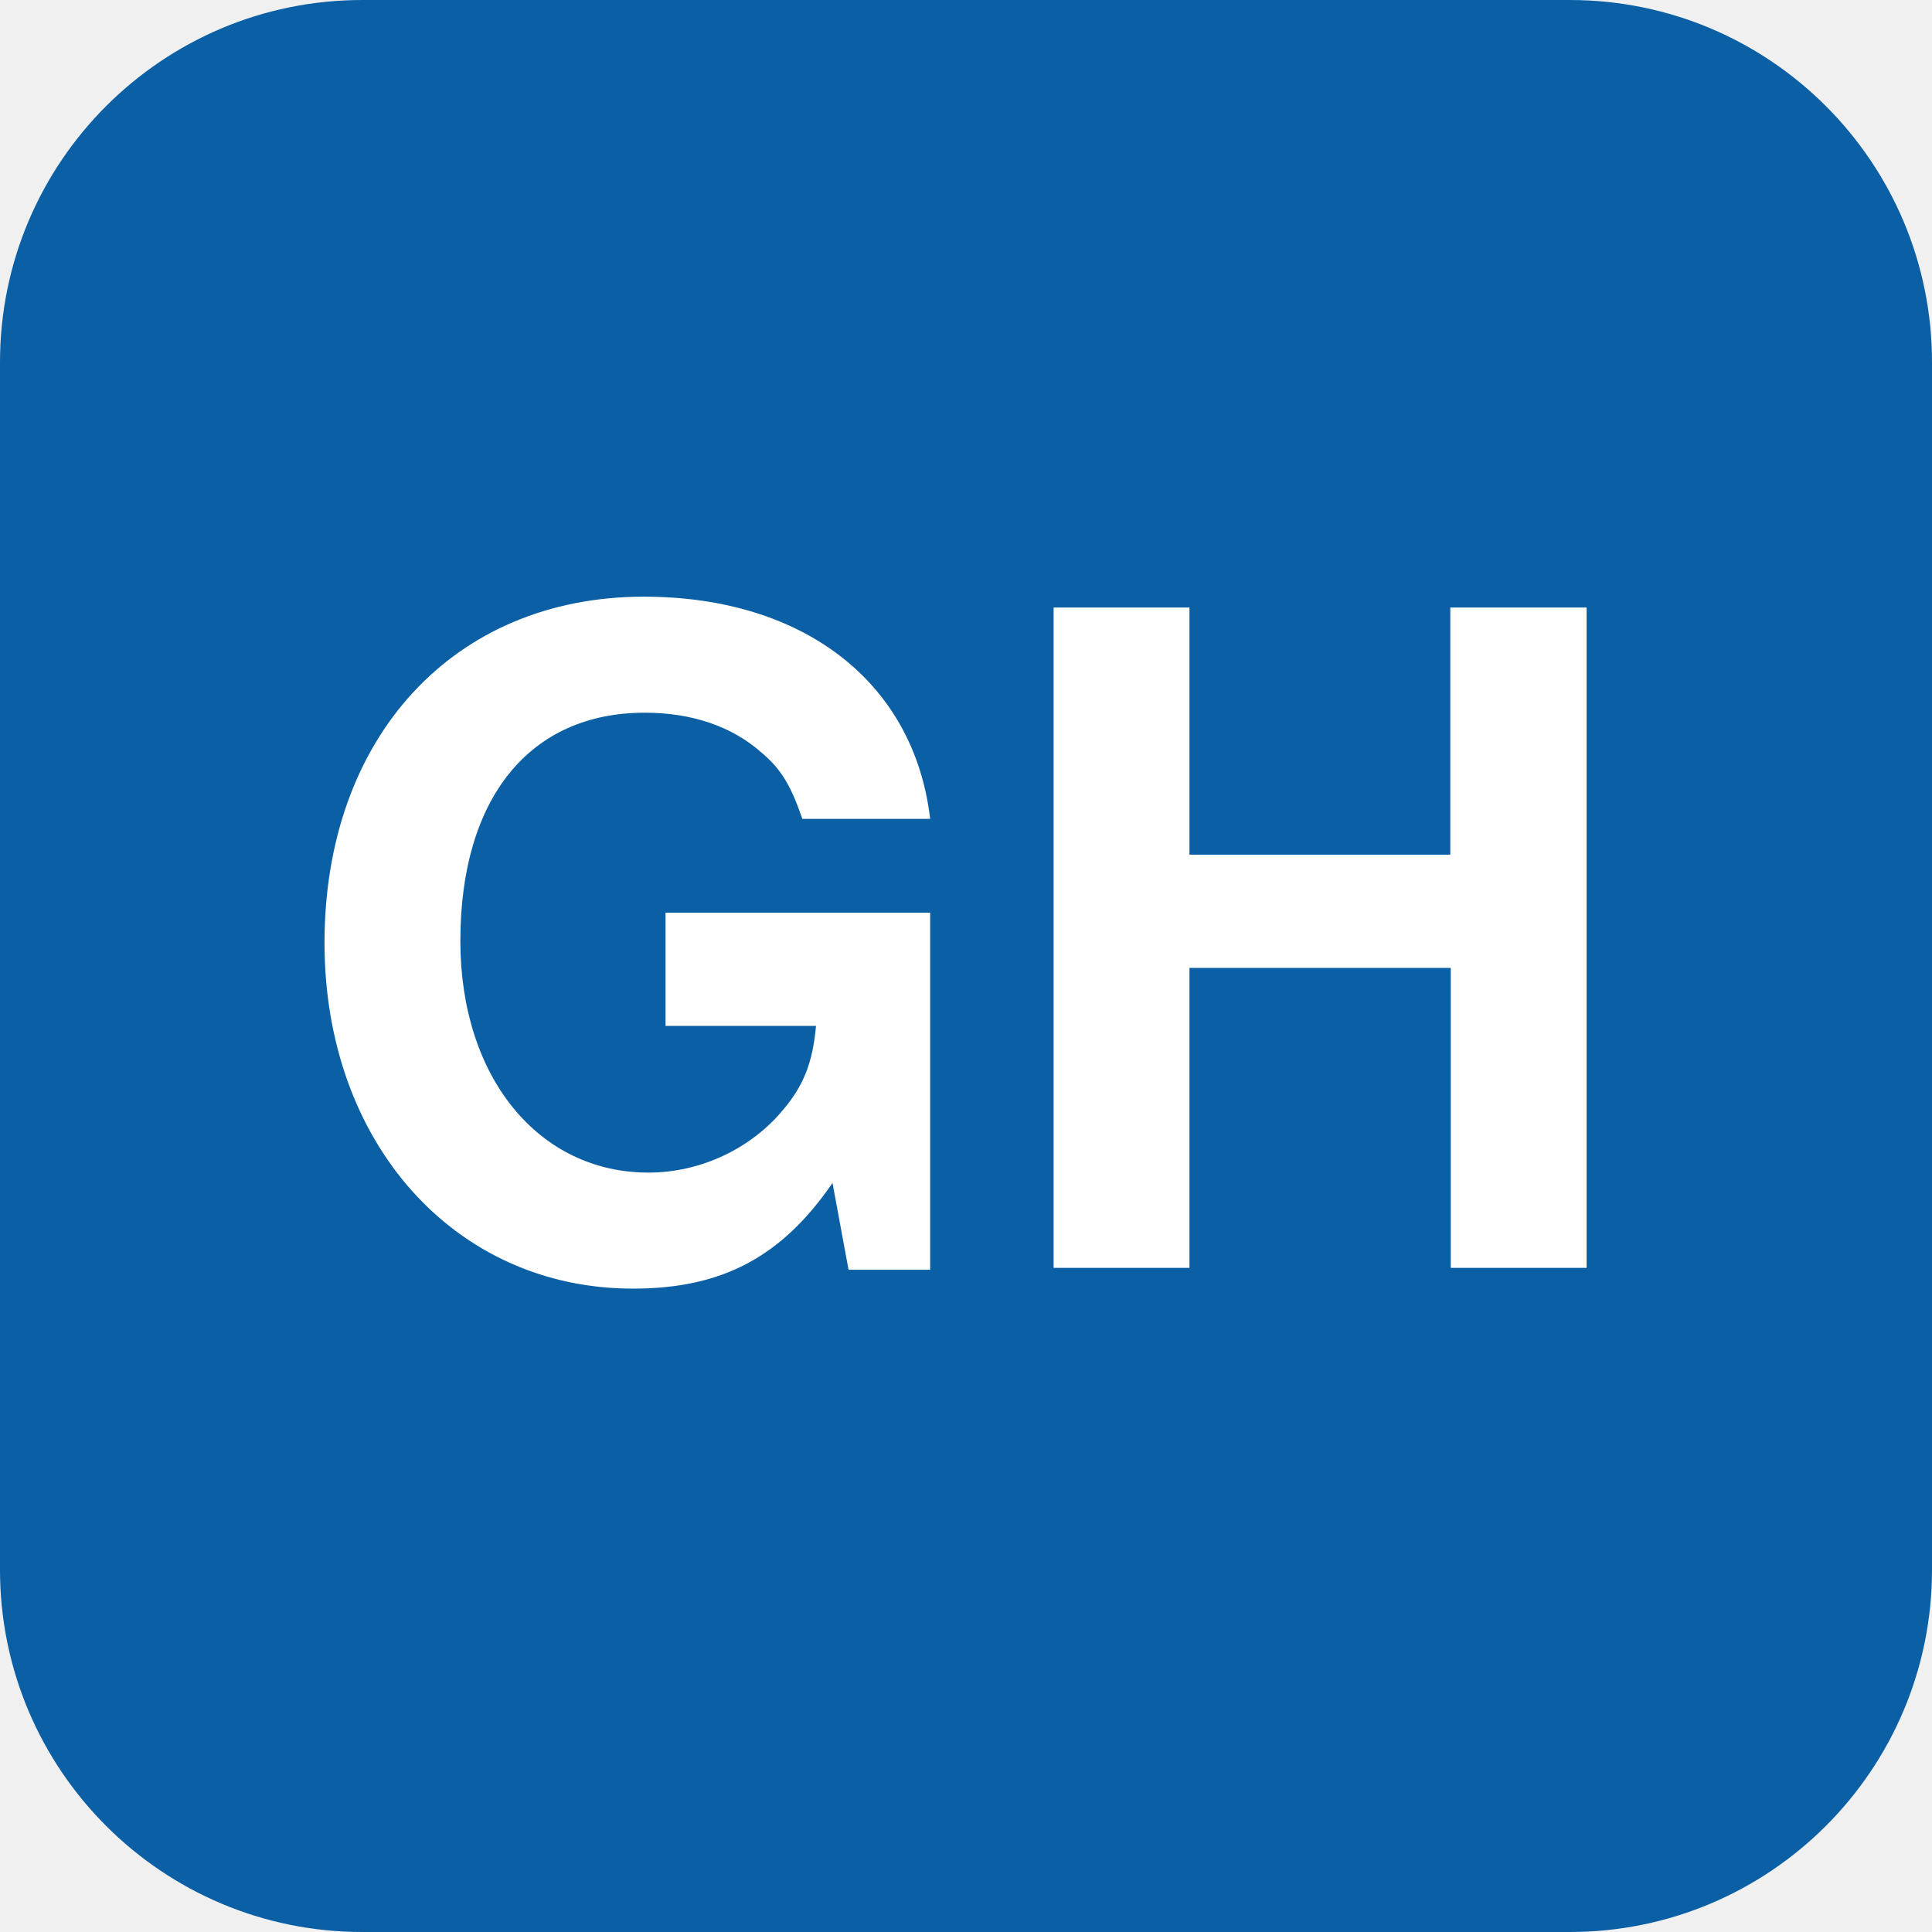
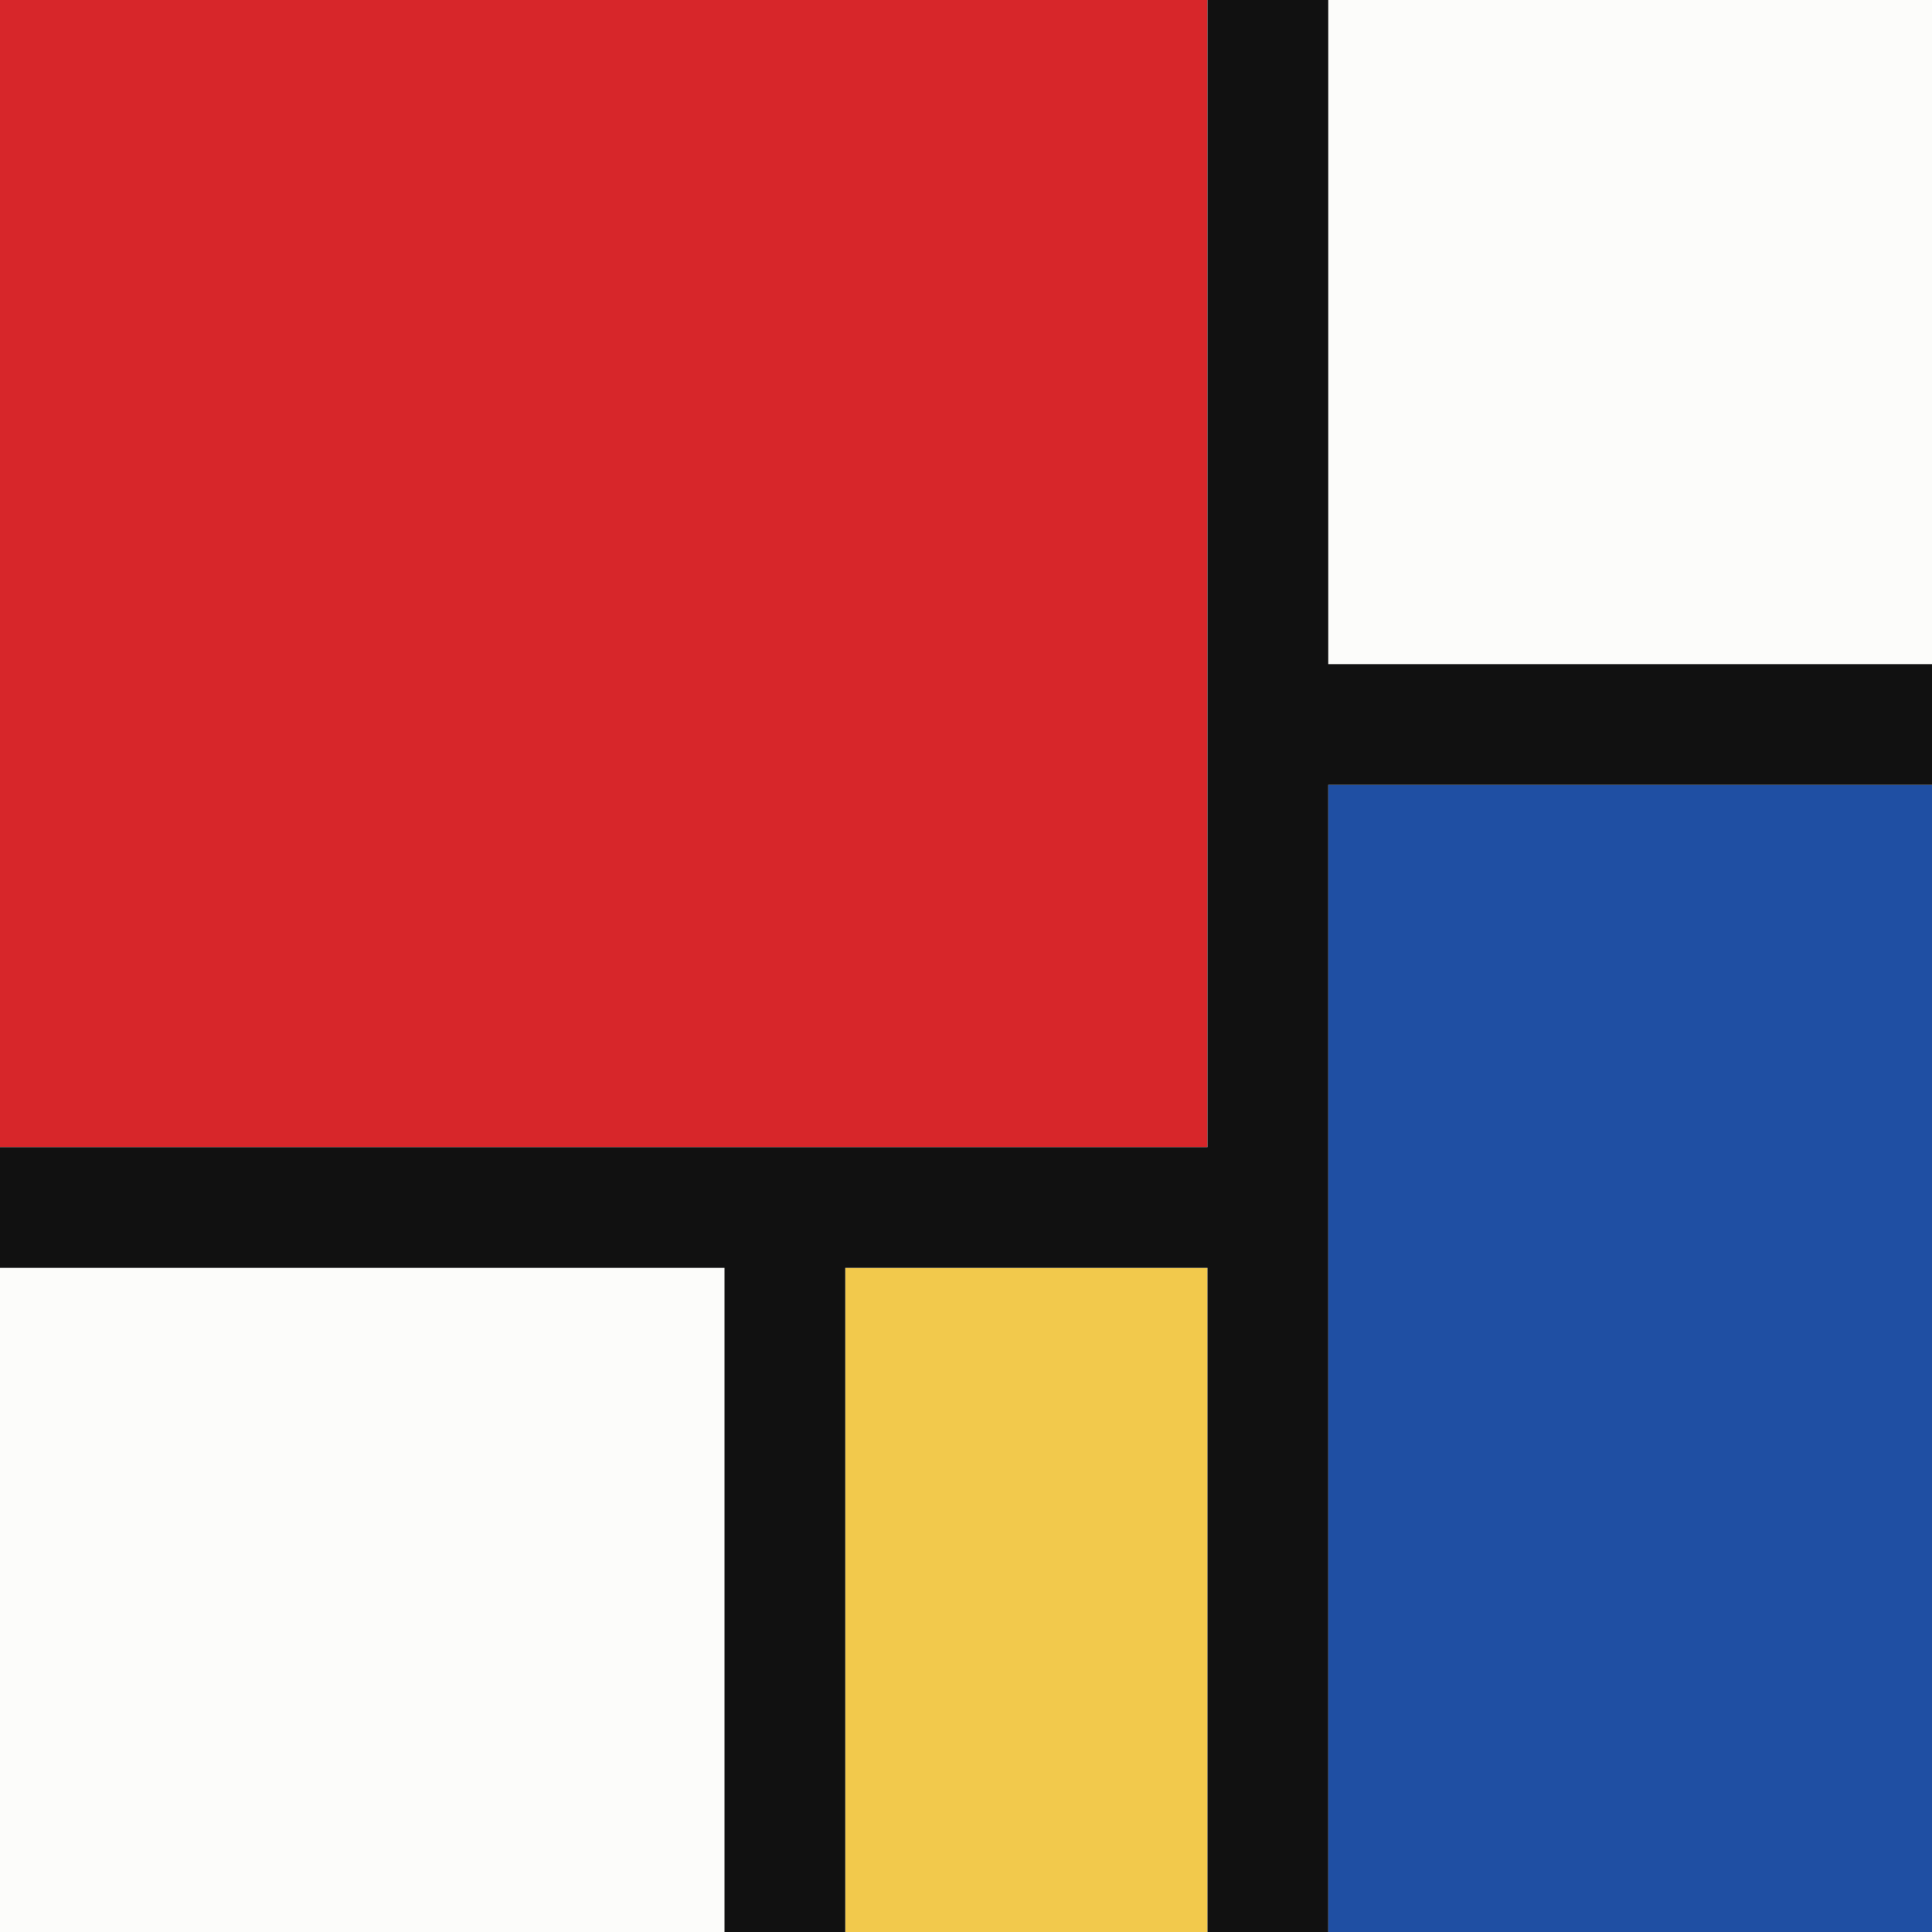
<svg xmlns="http://www.w3.org/2000/svg" viewBox="0 0 64 64">
-   <rect width="64" height="64" rx="12" fill="#0b5fa5" />
-   <text x="32" y="42" font-family="-apple-system,Helvetica,Arial,sans-serif" font-size="30" font-weight="700" fill="#fff" text-anchor="middle">GH</text>
+   <rect width="64" height="64" fill="#fcfcfa" />
+   <rect x="0" y="0" width="40" height="38" fill="#d7262a" />
+   <rect x="44" y="0" width="20" height="22" fill="#fcfcfa" />
+   <rect x="44" y="26" width="20" height="38" fill="#1f4fa3" />
+   <rect x="0" y="42" width="24" height="22" fill="#fcfcfa" />
+   <rect x="28" y="42" width="12" height="22" fill="#f2c94c" />
+   <g stroke="#111" stroke-width="4">
+     <line x1="42" y1="0" x2="42" y2="64" />
+     <line x1="0" y1="40" x2="42" y2="40" />
+     <line x1="26" y1="40" x2="26" y2="64" />
+     <line x1="42" y1="24" x2="64" y2="24" />
+   </g>
</svg>
